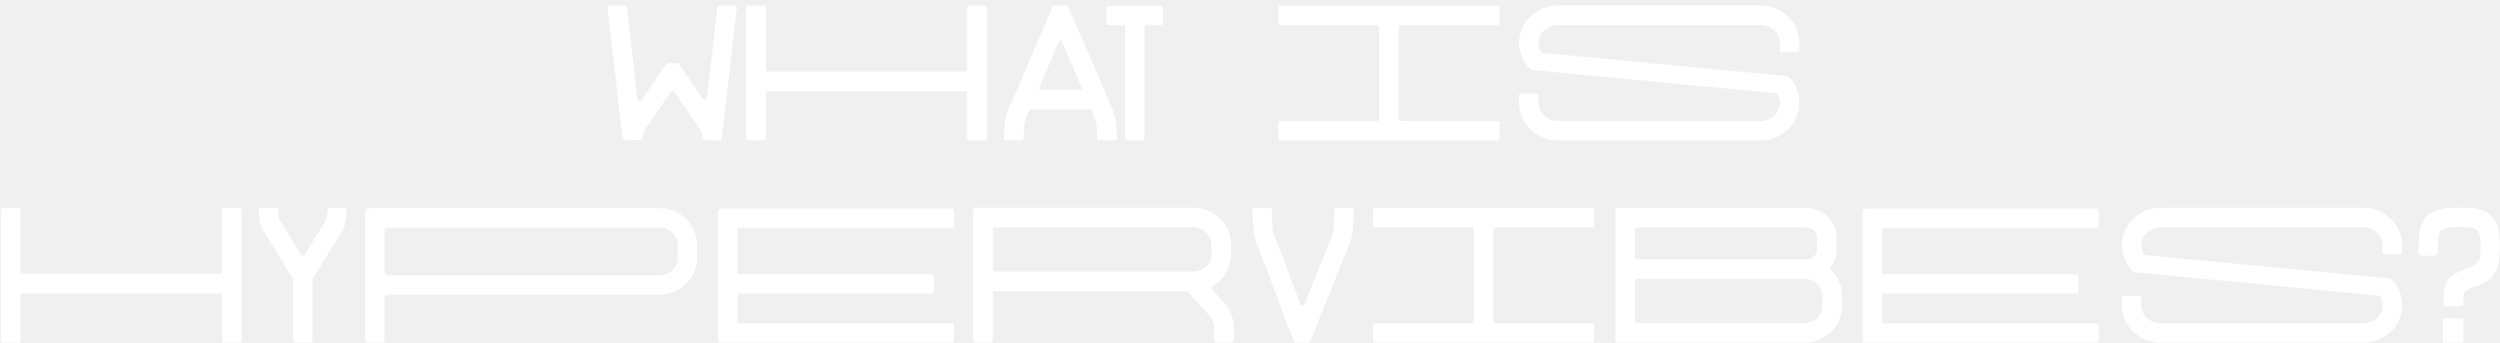
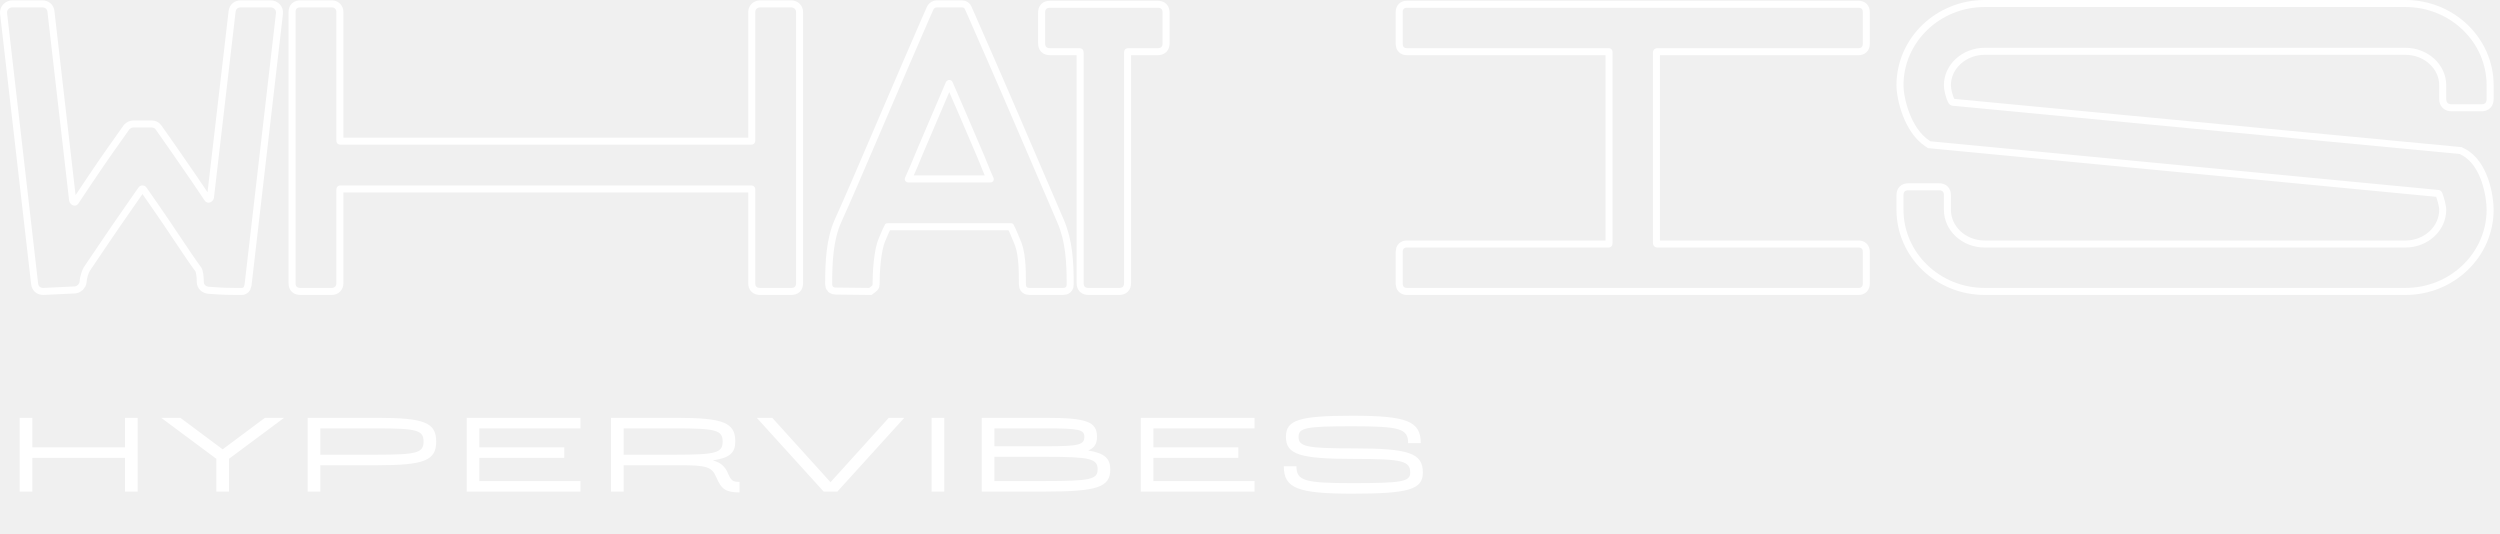
- <svg xmlns="http://www.w3.org/2000/svg" width="445" height="61" viewBox="0 0 445 61" fill="none">
-   <path d="M110.799 24.616C110.831 24.872 110.991 25 111.247 25L113.935 24.872C114.159 24.84 114.319 24.68 114.351 24.456C114.383 23.944 114.575 23.464 114.703 23.24C115.567 21.96 117.007 19.816 118.351 17.896L119.375 16.424C119.535 16.168 119.919 16.168 120.079 16.424L121.103 17.896C122.447 19.816 123.823 21.992 124.751 23.24C124.911 23.464 124.975 24.008 124.975 24.488C124.975 24.712 125.135 24.872 125.423 24.904C126.671 25 127.343 25 127.727 25H128.207C128.239 25 128.303 25 128.335 24.968C128.399 24.936 128.431 24.872 128.463 24.712L131.151 1.48C131.183 1.224 130.959 1 130.703 1H128.143C127.887 1 127.727 1.128 127.695 1.384L125.839 17.32C125.743 17.704 125.263 17.864 125.039 17.512L123.983 15.944C122.735 14.12 121.615 12.52 121.231 11.976L120.847 11.432C120.783 11.336 120.655 11.272 120.495 11.272H118.959C118.831 11.272 118.703 11.336 118.607 11.432L118.223 11.976C117.839 12.52 116.687 14.12 115.471 15.944C115.055 16.552 114.671 17.16 114.255 17.768C114.031 18.12 113.551 17.96 113.455 17.544L111.599 1.384C111.567 1.128 111.407 1 111.151 1H108.591C108.335 1 108.111 1.224 108.143 1.48L110.799 24.616Z" fill="white" />
-   <path d="M175.644 1.384C175.644 1.16 175.452 1 175.228 1H172.572C172.348 1 172.156 1.16 172.156 1.384V12.36C172.156 12.616 172.028 12.744 171.772 12.744H136.7C136.444 12.744 136.316 12.616 136.316 12.36V1.384C136.316 1.16 136.156 1 135.932 1H133.244C132.956 1 132.828 1.128 132.828 1.384V24.616C132.828 24.872 132.956 25 133.244 25H135.932C136.156 25 136.316 24.84 136.316 24.616V16.616C136.316 16.36 136.444 16.232 136.7 16.232H171.772C172.028 16.232 172.156 16.36 172.156 16.616V24.616C172.156 24.872 172.284 25 172.572 25H175.228C175.516 25 175.644 24.872 175.644 24.616V1.384Z" fill="white" />
-   <path d="M194.734 11.816C192.942 7.624 191.022 3.272 190.478 2.024L190.094 1.16C190.062 1.064 189.966 1 189.838 1H187.694C187.566 1 187.47 1.064 187.406 1.16L187.022 2.024C186.478 3.272 184.59 7.624 182.798 11.816C181.55 14.728 180.334 17.576 179.502 19.4C178.83 20.904 178.734 22.76 178.734 24.68C178.734 24.872 178.83 24.968 179.022 24.968L181.902 25L182.03 24.904C182.126 24.808 182.19 24.808 182.19 24.712C182.19 23.72 182.286 21.8 182.702 20.808C182.862 20.456 182.99 20.072 183.214 19.656C183.246 19.528 183.342 19.464 183.502 19.464H194.03C194.158 19.464 194.254 19.528 194.286 19.656C194.51 20.072 194.638 20.456 194.798 20.808C195.278 21.832 195.31 23.176 195.31 24.712C195.31 24.904 195.406 25 195.63 25H198.478C198.702 25 198.798 24.904 198.798 24.712C198.798 22.792 198.702 21.032 197.998 19.4L194.734 11.816ZM185.262 15.976C185.038 15.976 184.878 15.784 184.974 15.56C185.326 14.792 185.646 14.024 185.998 13.16L188.462 7.4C188.59 7.144 188.942 7.144 189.038 7.4C189.774 9.096 190.67 11.144 191.534 13.192C191.886 13.992 192.174 14.792 192.526 15.56C192.622 15.784 192.494 15.976 192.27 15.976H185.262Z" fill="white" />
-   <path d="M207.001 1.448C207.001 1.16 206.873 1.032 206.585 1.032H197.369C197.081 1.032 196.953 1.16 196.953 1.448V4.072C196.953 4.36 197.081 4.488 197.369 4.488H199.833C200.121 4.488 200.249 4.616 200.249 4.904V24.584C200.249 24.872 200.377 25 200.665 25H203.289C203.577 25 203.705 24.872 203.705 24.584V4.904C203.705 4.616 203.833 4.488 204.121 4.488H206.585C206.873 4.488 207.001 4.36 207.001 4.072V1.448Z" fill="white" />
-   <path d="M248.955 4.872C248.955 4.648 249.115 4.488 249.339 4.488H266.555C266.779 4.488 266.907 4.36 266.907 4.136V1.384C266.907 1.16 266.779 1.032 266.555 1.032H227.899C227.675 1.032 227.547 1.16 227.547 1.384V4.136C227.547 4.36 227.675 4.488 227.899 4.488H245.147C245.371 4.488 245.499 4.616 245.499 4.872V21.16C245.499 21.384 245.371 21.544 245.147 21.544H227.899C227.675 21.544 227.547 21.672 227.547 21.896V24.648C227.547 24.872 227.675 25 227.899 25H266.555C266.779 25 266.907 24.872 266.907 24.648V21.896C266.907 21.672 266.779 21.544 266.555 21.544H249.339C249.115 21.544 248.955 21.384 248.955 21.16V4.872Z" fill="white" />
-   <path d="M313.335 25C317.175 25 320.279 21.992 320.279 18.312C320.279 17.192 319.831 14.472 318.103 13.608L317.975 13.544L274.583 9.416C274.423 9.384 274.295 9.288 274.231 9.16C274.007 8.744 273.847 8.072 273.847 7.656C273.847 5.896 275.415 4.456 277.335 4.456H313.335C315.255 4.456 316.823 5.896 316.823 7.656V8.84C316.823 9.128 316.983 9.288 317.271 9.288H319.863C320.151 9.288 320.279 9.128 320.279 8.84V7.656C320.279 3.976 317.175 0.968 313.335 0.968H277.335C273.495 0.968 270.391 3.976 270.391 7.656C270.391 8.744 270.999 11.336 272.599 12.392L272.695 12.456L316.119 16.616C316.279 16.616 316.375 16.68 316.471 16.84C316.631 17.256 316.823 17.928 316.823 18.312C316.823 20.104 315.255 21.544 313.335 21.544H277.335C275.415 21.544 273.847 20.104 273.847 18.312V17.064C273.847 16.776 273.719 16.648 273.431 16.648H270.807C270.519 16.648 270.391 16.776 270.391 17.064V18.312C270.391 21.992 273.495 25 277.335 25H313.335Z" fill="white" />
-   <path d="M43.004 37.384C43.004 37.16 42.812 37 42.587 37H39.931C39.708 37 39.516 37.16 39.516 37.384V48.36C39.516 48.616 39.388 48.744 39.132 48.744H4.059C3.804 48.744 3.675 48.616 3.675 48.36V37.384C3.675 37.16 3.515 37 3.292 37H0.604C0.316 37 0.188 37.128 0.188 37.384V60.616C0.188 60.872 0.316 61 0.604 61H3.292C3.515 61 3.675 60.84 3.675 60.616V52.616C3.675 52.36 3.804 52.232 4.059 52.232H39.132C39.388 52.232 39.516 52.36 39.516 52.616V60.616C39.516 60.872 39.644 61 39.931 61H42.587C42.876 61 43.004 60.872 43.004 60.616V37.384Z" fill="white" />
-   <path d="M58.702 37C58.478 37 58.35 37.096 58.35 37.32C58.254 38.056 58.158 39.016 58.062 39.176C57.294 40.36 56.014 42.44 54.894 44.264L54.222 45.352C54.062 45.608 53.742 45.608 53.614 45.352L52.942 44.264C51.822 42.44 50.51 40.36 49.742 39.176C49.582 38.92 49.55 37.96 49.55 37.352C49.55 37.128 49.422 37 49.198 37H46.446C46.222 37 46.094 37.128 46.094 37.384C46.094 38.472 46.222 40.104 46.862 41.064C47.63 42.184 48.846 44.264 49.966 46.088C50.862 47.592 51.63 48.808 52.11 49.544C52.142 49.64 52.174 49.704 52.174 49.736V60.616C52.174 60.84 52.302 60.968 52.526 60.968H55.278C55.502 60.968 55.63 60.84 55.63 60.616V49.736C55.63 49.704 55.662 49.64 55.694 49.544C56.174 48.808 56.91 47.56 57.838 46.088L60.974 41.064C61.486 40.232 61.71 38.44 61.71 37.352C61.742 37.128 61.646 37 61.358 37H58.702Z" fill="white" />
-   <path d="M65.832 37.064V37.096H65.544C65.256 37.096 65 37.352 65 37.64V60.456C65.032 60.552 65.096 60.648 65.16 60.744C65.288 60.904 65.416 61 65.544 61H67.944C68.296 61 68.456 60.808 68.456 60.456V52.968C68.456 52.68 68.712 52.456 69 52.456H117.384C121.064 52.456 124.04 49.512 124.04 46.024V43.496C124.04 39.944 121.064 37.064 117.384 37.064H65.832ZM120.616 46.024C120.616 47.656 119.144 49 117.384 49H69C68.712 49 68.456 48.744 68.456 48.456V41.064C68.456 40.712 68.712 40.52 69 40.52H117.384C119.144 40.52 120.616 41.864 120.616 43.496V46.024Z" fill="white" />
-   <path d="M131.268 40.968C131.268 40.68 131.396 40.552 131.684 40.552H169.412C169.7 40.552 169.828 40.424 169.828 40.168V37.544C169.828 37.256 169.7 37.128 169.412 37.128H128.26C127.972 37.128 127.844 37.256 127.844 37.544V60.584C127.844 60.872 127.972 61 128.26 61H169.412C169.7 61 169.828 60.872 169.828 60.584V57.96C169.828 57.704 169.7 57.576 169.412 57.576H131.684C131.396 57.576 131.268 57.448 131.268 57.16V52.648C131.268 52.36 131.396 52.232 131.684 52.232H165.86C166.116 52.232 166.244 52.104 166.244 51.816V49.192C166.244 48.936 166.116 48.808 165.86 48.808H131.684C131.396 48.808 131.268 48.68 131.268 48.392V40.968Z" fill="white" />
-   <path d="M218.435 54.504C218.339 54.344 218.243 54.28 218.211 54.248L215.843 51.624C215.619 51.368 215.683 51.016 215.971 50.792C217.891 49.672 219.107 47.624 219.107 45.32V43.464C219.107 39.88 216.099 36.968 212.387 36.968H173.763C173.411 36.968 173.219 37.224 173.219 37.512V60.456C173.219 60.808 173.411 61 173.763 61H176.163C176.451 61 176.707 60.808 176.707 60.456V52.328C176.707 51.976 176.867 51.816 177.219 51.816H211.075C211.235 51.816 211.363 51.88 211.459 51.976L215.555 56.488C215.587 56.52 215.619 56.552 215.619 56.552C215.843 56.968 216.131 57.608 216.131 58.216V60.456C216.131 60.744 216.387 61 216.675 61H219.075C219.427 61 219.619 60.808 219.619 60.456V58.248C219.619 56.36 218.595 54.76 218.435 54.504ZM176.707 40.968C176.707 40.616 176.867 40.456 177.219 40.456H212.387C214.179 40.456 215.619 41.8 215.619 43.464V45.32C215.619 46.984 214.179 48.328 212.387 48.328H177.219C176.867 48.328 176.707 48.136 176.707 47.784V40.968Z" fill="white" />
-   <path d="M232.826 61C232.986 61 233.082 60.936 233.178 60.776L233.53 59.976L236.73 52.072C238.17 48.552 239.578 44.84 240.346 43.08C240.858 41.896 240.954 38.536 240.954 37.384C240.986 37.16 240.794 37 240.57 37H237.914C237.69 37 237.53 37.16 237.53 37.384C237.53 38.376 237.466 41.064 237.178 41.768C236.442 43.56 234.97 47.208 233.53 50.792C233.05 51.944 232.602 53.096 232.186 54.152C232.058 54.504 231.578 54.472 231.45 54.12L230.65 51.944C229.242 48.104 227.578 43.752 226.746 41.768C226.458 41.064 226.394 38.376 226.394 37.384C226.394 37.128 226.266 37 225.978 37H223.354C223.066 37 222.938 37.128 222.938 37.384C222.938 38.536 223.098 41.896 223.578 43.08C224.378 45.064 226.01 49.288 227.418 53.128C228.698 56.552 229.658 59.176 230.01 59.976L230.362 60.776C230.426 60.936 230.554 61 230.746 61H232.826Z" fill="white" />
-   <path d="M265.814 40.872C265.814 40.648 265.974 40.488 266.198 40.488H283.414C283.638 40.488 283.766 40.36 283.766 40.136V37.384C283.766 37.16 283.638 37.032 283.414 37.032H244.758C244.534 37.032 244.406 37.16 244.406 37.384V40.136C244.406 40.36 244.534 40.488 244.758 40.488H262.006C262.23 40.488 262.358 40.616 262.358 40.872V57.16C262.358 57.384 262.23 57.544 262.006 57.544H244.758C244.534 57.544 244.406 57.672 244.406 57.896V60.648C244.406 60.872 244.534 61 244.758 61H283.414C283.638 61 283.766 60.872 283.766 60.648V57.896C283.766 57.672 283.638 57.544 283.414 57.544H266.198C265.974 57.544 265.814 57.384 265.814 57.16V40.872Z" fill="white" />
-   <path d="M291.435 46.152C291.147 46.152 291.019 46.024 291.019 45.736V40.904C291.019 40.616 291.147 40.488 291.435 40.488H321.515C322.571 40.488 323.435 41.256 323.435 42.248V44.424C323.435 45.352 322.571 46.152 321.515 46.152H321.131H291.435ZM291.019 50.024C291.019 49.768 291.147 49.64 291.435 49.64H321.131C322.923 49.64 324.395 50.984 324.395 52.648V54.504C324.395 56.168 322.923 57.512 321.131 57.512H291.435C291.147 57.512 291.019 57.384 291.019 57.096V50.024ZM321.131 61C324.843 61 327.883 58.088 327.883 54.504V52.648C327.883 50.856 327.147 49.224 325.899 48.04C325.739 47.88 325.707 47.72 325.867 47.528C326.571 46.632 326.923 45.608 326.923 44.424V42.248C326.923 39.368 324.459 37.032 321.515 37.032H289.867L287.947 37C287.659 37 287.531 37.128 287.531 37.416V60.584C287.563 60.68 287.627 60.744 287.659 60.808C287.755 60.936 287.851 61 287.947 61H321.131Z" fill="white" />
-   <path d="M334.987 40.968C334.987 40.68 335.115 40.552 335.402 40.552H373.13C373.418 40.552 373.547 40.424 373.547 40.168V37.544C373.547 37.256 373.418 37.128 373.13 37.128H331.978C331.69 37.128 331.562 37.256 331.562 37.544V60.584C331.562 60.872 331.69 61 331.978 61H373.13C373.418 61 373.547 60.872 373.547 60.584V57.96C373.547 57.704 373.418 57.576 373.13 57.576H335.402C335.115 57.576 334.987 57.448 334.987 57.16V52.648C334.987 52.36 335.115 52.232 335.402 52.232H369.578C369.835 52.232 369.962 52.104 369.962 51.816V49.192C369.962 48.936 369.835 48.808 369.578 48.808H335.402C335.115 48.808 334.987 48.68 334.987 48.392V40.968Z" fill="white" />
-   <path d="M420.632 61C424.471 61 427.576 57.992 427.576 54.312C427.576 53.192 427.128 50.472 425.4 49.608L425.272 49.544L381.879 45.416C381.719 45.384 381.591 45.288 381.527 45.16C381.303 44.744 381.143 44.072 381.143 43.656C381.143 41.896 382.711 40.456 384.632 40.456H420.632C422.552 40.456 424.12 41.896 424.12 43.656V44.84C424.12 45.128 424.28 45.288 424.568 45.288H427.16C427.448 45.288 427.576 45.128 427.576 44.84V43.656C427.576 39.976 424.471 36.968 420.632 36.968H384.632C380.792 36.968 377.688 39.976 377.688 43.656C377.688 44.744 378.296 47.336 379.896 48.392L379.991 48.456L423.415 52.616C423.576 52.616 423.672 52.68 423.768 52.84C423.928 53.256 424.12 53.928 424.12 54.312C424.12 56.104 422.552 57.544 420.632 57.544H384.632C382.711 57.544 381.143 56.104 381.143 54.312V53.064C381.143 52.776 381.016 52.648 380.728 52.648H378.103C377.815 52.648 377.688 52.776 377.688 53.064V54.312C377.688 57.992 380.792 61 384.632 61H420.632Z" fill="white" />
-   <path d="M444.964 43.624C444.964 42.056 444.804 40.872 444.484 40.072C444.036 38.856 443.172 37.992 441.924 37.48C441.124 37.128 439.844 36.968 438.116 36.968C436.292 36.968 434.948 37.096 434.084 37.352C432.452 37.8 431.364 38.792 430.884 40.296C430.628 41.096 430.5 42.376 430.5 44.136V44.872C430.5 45.224 430.756 45.512 431.108 45.512H433.284C433.636 45.512 433.924 45.224 433.924 44.872V44.072C433.924 41.896 434.276 41.192 434.532 40.968C434.692 40.808 435.396 40.392 437.892 40.392C440.036 40.392 440.74 40.744 440.9 40.904C441.156 41.064 441.54 41.768 441.54 43.816C441.54 45.384 441.444 45.928 441.348 46.152C441.188 46.632 440.708 47.08 439.94 47.4C436.964 48.616 436.228 49.128 435.972 49.48C435.492 50.024 435.204 50.76 435.076 51.688C434.98 52.072 435.044 52.776 434.948 53.832L434.916 54.248C434.916 54.408 435.012 54.504 435.172 54.504H438.212C438.372 54.504 438.468 54.408 438.468 54.248V53.896C438.468 52.52 438.596 52.232 438.596 52.136C438.596 52.04 438.788 51.688 440.26 51.112C441.604 50.568 441.892 50.472 441.924 50.472C443.172 49.896 444.036 48.968 444.516 47.656C444.804 46.792 444.964 45.512 444.964 43.624ZM438.468 56.936C438.468 56.776 438.404 56.68 438.244 56.68H435.076C434.916 56.68 434.82 56.776 434.82 56.936V60.744C434.82 60.904 434.916 61 435.076 61H438.244C438.404 61 438.468 60.904 438.468 60.744V56.936Z" fill="white" />
+ <svg xmlns="http://www.w3.org/2000/svg" width="356" height="76" viewBox="0 0 356 76" fill="none">
+   <mask id="path-1-outside-1_331:255" maskUnits="userSpaceOnUse" x="-1" y="0" width="357" height="43" fill="black">
+     <rect fill="white" x="-1" width="357" height="43" />
+     <path d="M5.426 40.361C5.479 40.787 5.745 41 6.172 41L10.646 40.787C11.018 40.734 11.285 40.467 11.338 40.094C11.391 39.242 11.711 38.443 11.924 38.071C13.362 35.94 15.759 32.371 17.996 29.176L19.7 26.726C19.966 26.3 20.606 26.3 20.872 26.726L22.576 29.176C24.813 32.371 27.104 35.993 28.648 38.071C28.915 38.443 29.021 39.349 29.021 40.148C29.021 40.521 29.287 40.787 29.767 40.84C31.844 41 32.962 41 33.602 41H34.401C34.454 41 34.56 41 34.614 40.947C34.72 40.894 34.773 40.787 34.827 40.521L39.301 1.852C39.354 1.426 38.981 1.053 38.555 1.053H34.294C33.868 1.053 33.602 1.266 33.548 1.692L30.459 28.217C30.299 28.856 29.5 29.122 29.128 28.537L27.37 25.927C25.293 22.891 23.428 20.228 22.789 19.322L22.15 18.417C22.044 18.257 21.831 18.151 21.564 18.151H19.008C18.795 18.151 18.582 18.257 18.422 18.417L17.783 19.322C17.144 20.228 15.226 22.891 13.202 25.927C12.51 26.939 11.871 27.951 11.178 28.963C10.805 29.549 10.006 29.282 9.847 28.59L6.757 1.692C6.704 1.266 6.438 1.053 6.012 1.053H1.751C1.325 1.053 0.952 1.426 1.005 1.852L5.426 40.361Z" />
+     <path d="M113.357 1.692C113.357 1.32 113.038 1.053 112.665 1.053H108.244C107.871 1.053 107.552 1.32 107.552 1.692V19.961C107.552 20.387 107.339 20.601 106.913 20.601H48.537C48.111 20.601 47.898 20.387 47.898 19.961V1.692C47.898 1.32 47.632 1.053 47.259 1.053H42.785C42.305 1.053 42.092 1.266 42.092 1.692V40.361C42.092 40.787 42.305 41 42.785 41H47.259C47.632 41 47.898 40.734 47.898 40.361V27.045C47.898 26.619 48.111 26.406 48.537 26.406H106.913C107.339 26.406 107.552 26.619 107.552 27.045V40.361C107.552 40.787 107.765 41 108.244 41H112.665C113.144 41 113.357 40.787 113.357 40.361V1.692Z" />
+     <path d="M145.132 19.056C142.149 12.079 138.954 4.835 138.048 2.758L137.409 1.32C137.356 1.16 137.196 1.053 136.983 1.053H133.414C133.201 1.053 133.042 1.16 132.935 1.32L132.296 2.758C131.39 4.835 128.248 12.079 125.265 19.056C123.188 23.903 121.164 28.643 119.779 31.679C118.661 34.182 118.501 37.272 118.501 40.467C118.501 40.787 118.661 40.947 118.98 40.947L123.774 41L123.987 40.84C124.147 40.68 124.253 40.68 124.253 40.521C124.253 38.87 124.413 35.674 125.105 34.023C125.372 33.437 125.585 32.798 125.958 32.105C126.011 31.892 126.171 31.786 126.437 31.786H143.96C144.173 31.786 144.333 31.892 144.386 32.105C144.759 32.798 144.972 33.437 145.239 34.023C146.038 35.727 146.091 37.964 146.091 40.521C146.091 40.84 146.251 41 146.623 41H151.364C151.737 41 151.896 40.84 151.896 40.521C151.896 37.325 151.737 34.395 150.565 31.679L145.132 19.056ZM129.366 25.98C128.994 25.98 128.727 25.66 128.887 25.288C129.473 24.009 130.006 22.731 130.591 21.293L134.693 11.706C134.906 11.28 135.492 11.28 135.651 11.706C136.876 14.529 138.368 17.937 139.806 21.346C140.392 22.678 140.871 24.009 141.457 25.288C141.617 25.66 141.404 25.98 141.031 25.98H129.366Z" />
+     <path d="M165.549 1.799C165.549 1.32 165.336 1.107 164.857 1.107H149.517C149.038 1.107 148.825 1.32 148.825 1.799V6.166C148.825 6.646 149.038 6.859 149.517 6.859H153.619C154.098 6.859 154.311 7.072 154.311 7.551V40.308C154.311 40.787 154.524 41 155.004 41H159.371C159.85 41 160.063 40.787 160.063 40.308V7.551C160.063 7.072 160.276 6.859 160.756 6.859H164.857C165.336 6.859 165.549 6.646 165.549 6.166V1.799Z" />
+     <path d="M235.379 7.498C235.379 7.125 235.646 6.859 236.018 6.859H264.674C265.046 6.859 265.259 6.646 265.259 6.273V1.692C265.259 1.32 265.046 1.107 264.674 1.107H200.333C199.96 1.107 199.747 1.32 199.747 1.692V6.273C199.747 6.646 199.96 6.859 200.333 6.859H229.041C229.414 6.859 229.627 7.072 229.627 7.498V34.608C229.627 34.981 229.414 35.248 229.041 35.248H200.333C199.96 35.248 199.747 35.461 199.747 35.834V40.414C199.747 40.787 199.96 41 200.333 41H264.674C265.046 41 265.259 40.787 265.259 40.414V35.834C265.259 35.461 265.046 35.248 264.674 35.248H236.018C235.646 35.248 235.379 34.981 235.379 34.608V7.498Z" />
+     <path d="M342.536 41C348.927 41 354.094 35.993 354.094 29.868C354.094 28.004 353.348 23.477 350.472 22.039L350.259 21.932L278.035 15.061C277.769 15.008 277.556 14.848 277.449 14.635C277.077 13.943 276.81 12.824 276.81 12.132C276.81 9.202 279.42 6.806 282.616 6.806H342.536C345.732 6.806 348.342 9.202 348.342 12.132V14.102C348.342 14.582 348.608 14.848 349.087 14.848H353.401C353.881 14.848 354.094 14.582 354.094 14.102V12.132C354.094 6.007 348.927 1 342.536 1H282.616C276.224 1 271.058 6.007 271.058 12.132C271.058 13.943 272.07 18.257 274.733 20.015L274.893 20.121L347.17 27.045C347.436 27.045 347.596 27.152 347.756 27.418C348.022 28.11 348.342 29.229 348.342 29.868C348.342 32.851 345.732 35.248 342.536 35.248H282.616C279.42 35.248 276.81 32.851 276.81 29.868V27.791C276.81 27.312 276.597 27.099 276.118 27.099H271.75C271.271 27.099 271.058 27.312 271.058 27.791V29.868C271.058 35.993 276.224 41 282.616 41H342.536Z" />
+   </mask>
+   <path d="M5.426 40.361C5.479 40.787 5.745 41 6.172 41L10.646 40.787C11.018 40.734 11.285 40.467 11.338 40.094C11.391 39.242 11.711 38.443 11.924 38.071C13.362 35.94 15.759 32.371 17.996 29.176L19.7 26.726C19.966 26.3 20.606 26.3 20.872 26.726L22.576 29.176C24.813 32.371 27.104 35.993 28.648 38.071C28.915 38.443 29.021 39.349 29.021 40.148C29.021 40.521 29.287 40.787 29.767 40.84C31.844 41 32.962 41 33.602 41H34.401C34.454 41 34.56 41 34.614 40.947C34.72 40.894 34.773 40.787 34.827 40.521L39.301 1.852C39.354 1.426 38.981 1.053 38.555 1.053H34.294C33.868 1.053 33.602 1.266 33.548 1.692L30.459 28.217C30.299 28.856 29.5 29.122 29.128 28.537L27.37 25.927C25.293 22.891 23.428 20.228 22.789 19.322L22.15 18.417C22.044 18.257 21.831 18.151 21.564 18.151H19.008C18.795 18.151 18.582 18.257 18.422 18.417L17.783 19.322C17.144 20.228 15.226 22.891 13.202 25.927C12.51 26.939 11.871 27.951 11.178 28.963C10.805 29.549 10.006 29.282 9.847 28.59L6.757 1.692C6.704 1.266 6.438 1.053 6.012 1.053H1.751C1.325 1.053 0.952 1.426 1.005 1.852L5.426 40.361Z" stroke="white" stroke-width="2" mask="url(#path-1-outside-1_331:255)" />
+   <path d="M113.357 1.692C113.357 1.32 113.038 1.053 112.665 1.053H108.244C107.871 1.053 107.552 1.32 107.552 1.692V19.961C107.552 20.387 107.339 20.601 106.913 20.601H48.537C48.111 20.601 47.898 20.387 47.898 19.961V1.692C47.898 1.32 47.632 1.053 47.259 1.053H42.785C42.305 1.053 42.092 1.266 42.092 1.692V40.361C42.092 40.787 42.305 41 42.785 41H47.259C47.632 41 47.898 40.734 47.898 40.361V27.045C47.898 26.619 48.111 26.406 48.537 26.406H106.913C107.339 26.406 107.552 26.619 107.552 27.045V40.361C107.552 40.787 107.765 41 108.244 41H112.665C113.144 41 113.357 40.787 113.357 40.361V1.692Z" stroke="white" stroke-width="2" mask="url(#path-1-outside-1_331:255)" />
+   <path d="M145.132 19.056C142.149 12.079 138.954 4.835 138.048 2.758L137.409 1.32C137.356 1.16 137.196 1.053 136.983 1.053H133.414C133.201 1.053 133.042 1.16 132.935 1.32L132.296 2.758C131.39 4.835 128.248 12.079 125.265 19.056C123.188 23.903 121.164 28.643 119.779 31.679C118.661 34.182 118.501 37.272 118.501 40.467C118.501 40.787 118.661 40.947 118.98 40.947L123.774 41L123.987 40.84C124.147 40.68 124.253 40.68 124.253 40.521C124.253 38.87 124.413 35.674 125.105 34.023C125.372 33.437 125.585 32.798 125.958 32.105C126.011 31.892 126.171 31.786 126.437 31.786H143.96C144.173 31.786 144.333 31.892 144.386 32.105C144.759 32.798 144.972 33.437 145.239 34.023C146.038 35.727 146.091 37.964 146.091 40.521C146.091 40.84 146.251 41 146.623 41H151.364C151.737 41 151.896 40.84 151.896 40.521C151.896 37.325 151.737 34.395 150.565 31.679L145.132 19.056ZM129.366 25.98C128.994 25.98 128.727 25.66 128.887 25.288C129.473 24.009 130.006 22.731 130.591 21.293L134.693 11.706C134.906 11.28 135.492 11.28 135.651 11.706C136.876 14.529 138.368 17.937 139.806 21.346C140.392 22.678 140.871 24.009 141.457 25.288C141.617 25.66 141.404 25.98 141.031 25.98H129.366Z" stroke="white" stroke-width="2" mask="url(#path-1-outside-1_331:255)" />
+   <path d="M165.549 1.799C165.549 1.32 165.336 1.107 164.857 1.107H149.517C149.038 1.107 148.825 1.32 148.825 1.799V6.166C148.825 6.646 149.038 6.859 149.517 6.859H153.619C154.098 6.859 154.311 7.072 154.311 7.551V40.308C154.311 40.787 154.524 41 155.004 41H159.371C159.85 41 160.063 40.787 160.063 40.308V7.551C160.063 7.072 160.276 6.859 160.756 6.859H164.857C165.336 6.859 165.549 6.646 165.549 6.166V1.799Z" stroke="white" stroke-width="2" mask="url(#path-1-outside-1_331:255)" />
+   <path d="M235.379 7.498C235.379 7.125 235.646 6.859 236.018 6.859H264.674C265.046 6.859 265.259 6.646 265.259 6.273V1.692C265.259 1.32 265.046 1.107 264.674 1.107H200.333C199.96 1.107 199.747 1.32 199.747 1.692V6.273C199.747 6.646 199.96 6.859 200.333 6.859H229.041C229.414 6.859 229.627 7.072 229.627 7.498V34.608C229.627 34.981 229.414 35.248 229.041 35.248H200.333C199.96 35.248 199.747 35.461 199.747 35.834V40.414C199.747 40.787 199.96 41 200.333 41H264.674C265.046 41 265.259 40.787 265.259 40.414V35.834C265.259 35.461 265.046 35.248 264.674 35.248H236.018C235.646 35.248 235.379 34.981 235.379 34.608V7.498Z" stroke="white" stroke-width="2" mask="url(#path-1-outside-1_331:255)" />
+   <path d="M342.536 41C348.927 41 354.094 35.993 354.094 29.868C354.094 28.004 353.348 23.477 350.472 22.039L350.259 21.932L278.035 15.061C277.769 15.008 277.556 14.848 277.449 14.635C277.077 13.943 276.81 12.824 276.81 12.132C276.81 9.202 279.42 6.806 282.616 6.806H342.536C345.732 6.806 348.342 9.202 348.342 12.132V14.102C348.342 14.582 348.608 14.848 349.087 14.848H353.401C353.881 14.848 354.094 14.582 354.094 14.102V12.132C354.094 6.007 348.927 1 342.536 1H282.616C276.224 1 271.058 6.007 271.058 12.132C271.058 13.943 272.07 18.257 274.733 20.015L274.893 20.121L347.17 27.045C347.436 27.045 347.596 27.152 347.756 27.418C348.022 28.11 348.342 29.229 348.342 29.868C348.342 32.851 345.732 35.248 342.536 35.248H282.616C279.42 35.248 276.81 32.851 276.81 29.868V27.791C276.81 27.312 276.597 27.099 276.118 27.099H271.75C271.271 27.099 271.058 27.312 271.058 27.791V29.868C271.058 35.993 276.224 41 282.616 41H342.536Z" stroke="white" stroke-width="2" mask="url(#path-1-outside-1_331:255)" />
+   <path d="M17.8 63.7H4.6V59.5H2.8V70H4.6V65.2H17.8V70H19.6V59.5H17.8V63.7ZM37.722 59.5L31.707 63.985L25.692 59.5H22.962L30.807 65.335V70H32.607V65.335L40.452 59.5H37.722ZM43.813 59.5V70H45.613V66.25H53.713C60.433 66.25 62.113 65.575 62.113 62.875C62.113 60.175 60.433 59.5 53.713 59.5H43.813ZM45.613 64.75V61H53.713C59.368 61 60.313 61.27 60.313 62.875C60.313 64.48 59.368 64.75 53.713 64.75H45.613ZM82.659 59.5H66.459V70H82.659V68.5H68.259V65.2H80.349V63.7H68.259V61H82.659V59.5ZM103.656 67.39C103.251 66.445 102.681 65.875 101.496 65.56C103.956 65.215 104.706 64.435 104.706 62.875C104.706 60.175 103.026 59.5 96.306 59.5H87.006V70H88.806V66.25H96.906C100.656 66.25 101.376 66.49 102.006 67.975C102.726 69.685 103.386 70.12 105.306 70.12V68.62C104.346 68.62 104.106 68.44 103.656 67.39ZM88.806 64.75V61H96.306C101.961 61 102.906 61.27 102.906 62.875C102.906 64.48 101.961 64.75 96.306 64.75H88.806ZM118.266 68.665L109.971 59.5H107.766L117.291 70H119.241L128.766 59.5H126.561L118.266 68.665ZM132.661 70H134.461V59.5H132.661V70ZM154.967 64.15C155.897 63.76 156.212 63.145 156.212 62.2C156.212 60.04 154.742 59.5 148.877 59.5H139.802V70H148.877C156.257 70 158.102 69.37 158.102 66.85C158.102 65.335 157.367 64.54 154.967 64.15ZM148.877 61C153.617 61 154.412 61.165 154.412 62.2C154.412 63.355 153.617 63.55 148.877 63.55H141.602V61H148.877ZM141.602 68.5V65.05H148.877C155.237 65.05 156.302 65.305 156.302 66.85C156.302 68.26 155.237 68.5 148.877 68.5H141.602ZM178.647 59.5H162.447V70H178.647V68.5H164.247V65.2H176.337V63.7H164.247V61H178.647V59.5ZM202.315 63.1C202.315 59.98 200.365 59.2 192.565 59.2C185.005 59.2 183.115 59.8 183.115 62.2C183.115 64.72 185.065 65.35 192.865 65.35C199.675 65.35 200.815 65.635 200.815 67.3C200.815 68.59 199.63 68.8 192.565 68.8C185.755 68.8 184.615 68.455 184.615 66.4H182.815C182.815 69.52 184.765 70.3 192.565 70.3C200.605 70.3 202.615 69.7 202.615 67.3C202.615 64.54 200.665 63.85 192.865 63.85C186.055 63.85 184.915 63.61 184.915 62.2C184.915 60.91 186.01 60.7 192.565 60.7C199.375 60.7 200.515 61.045 200.515 63.1H202.315Z" fill="white" />
</svg>
